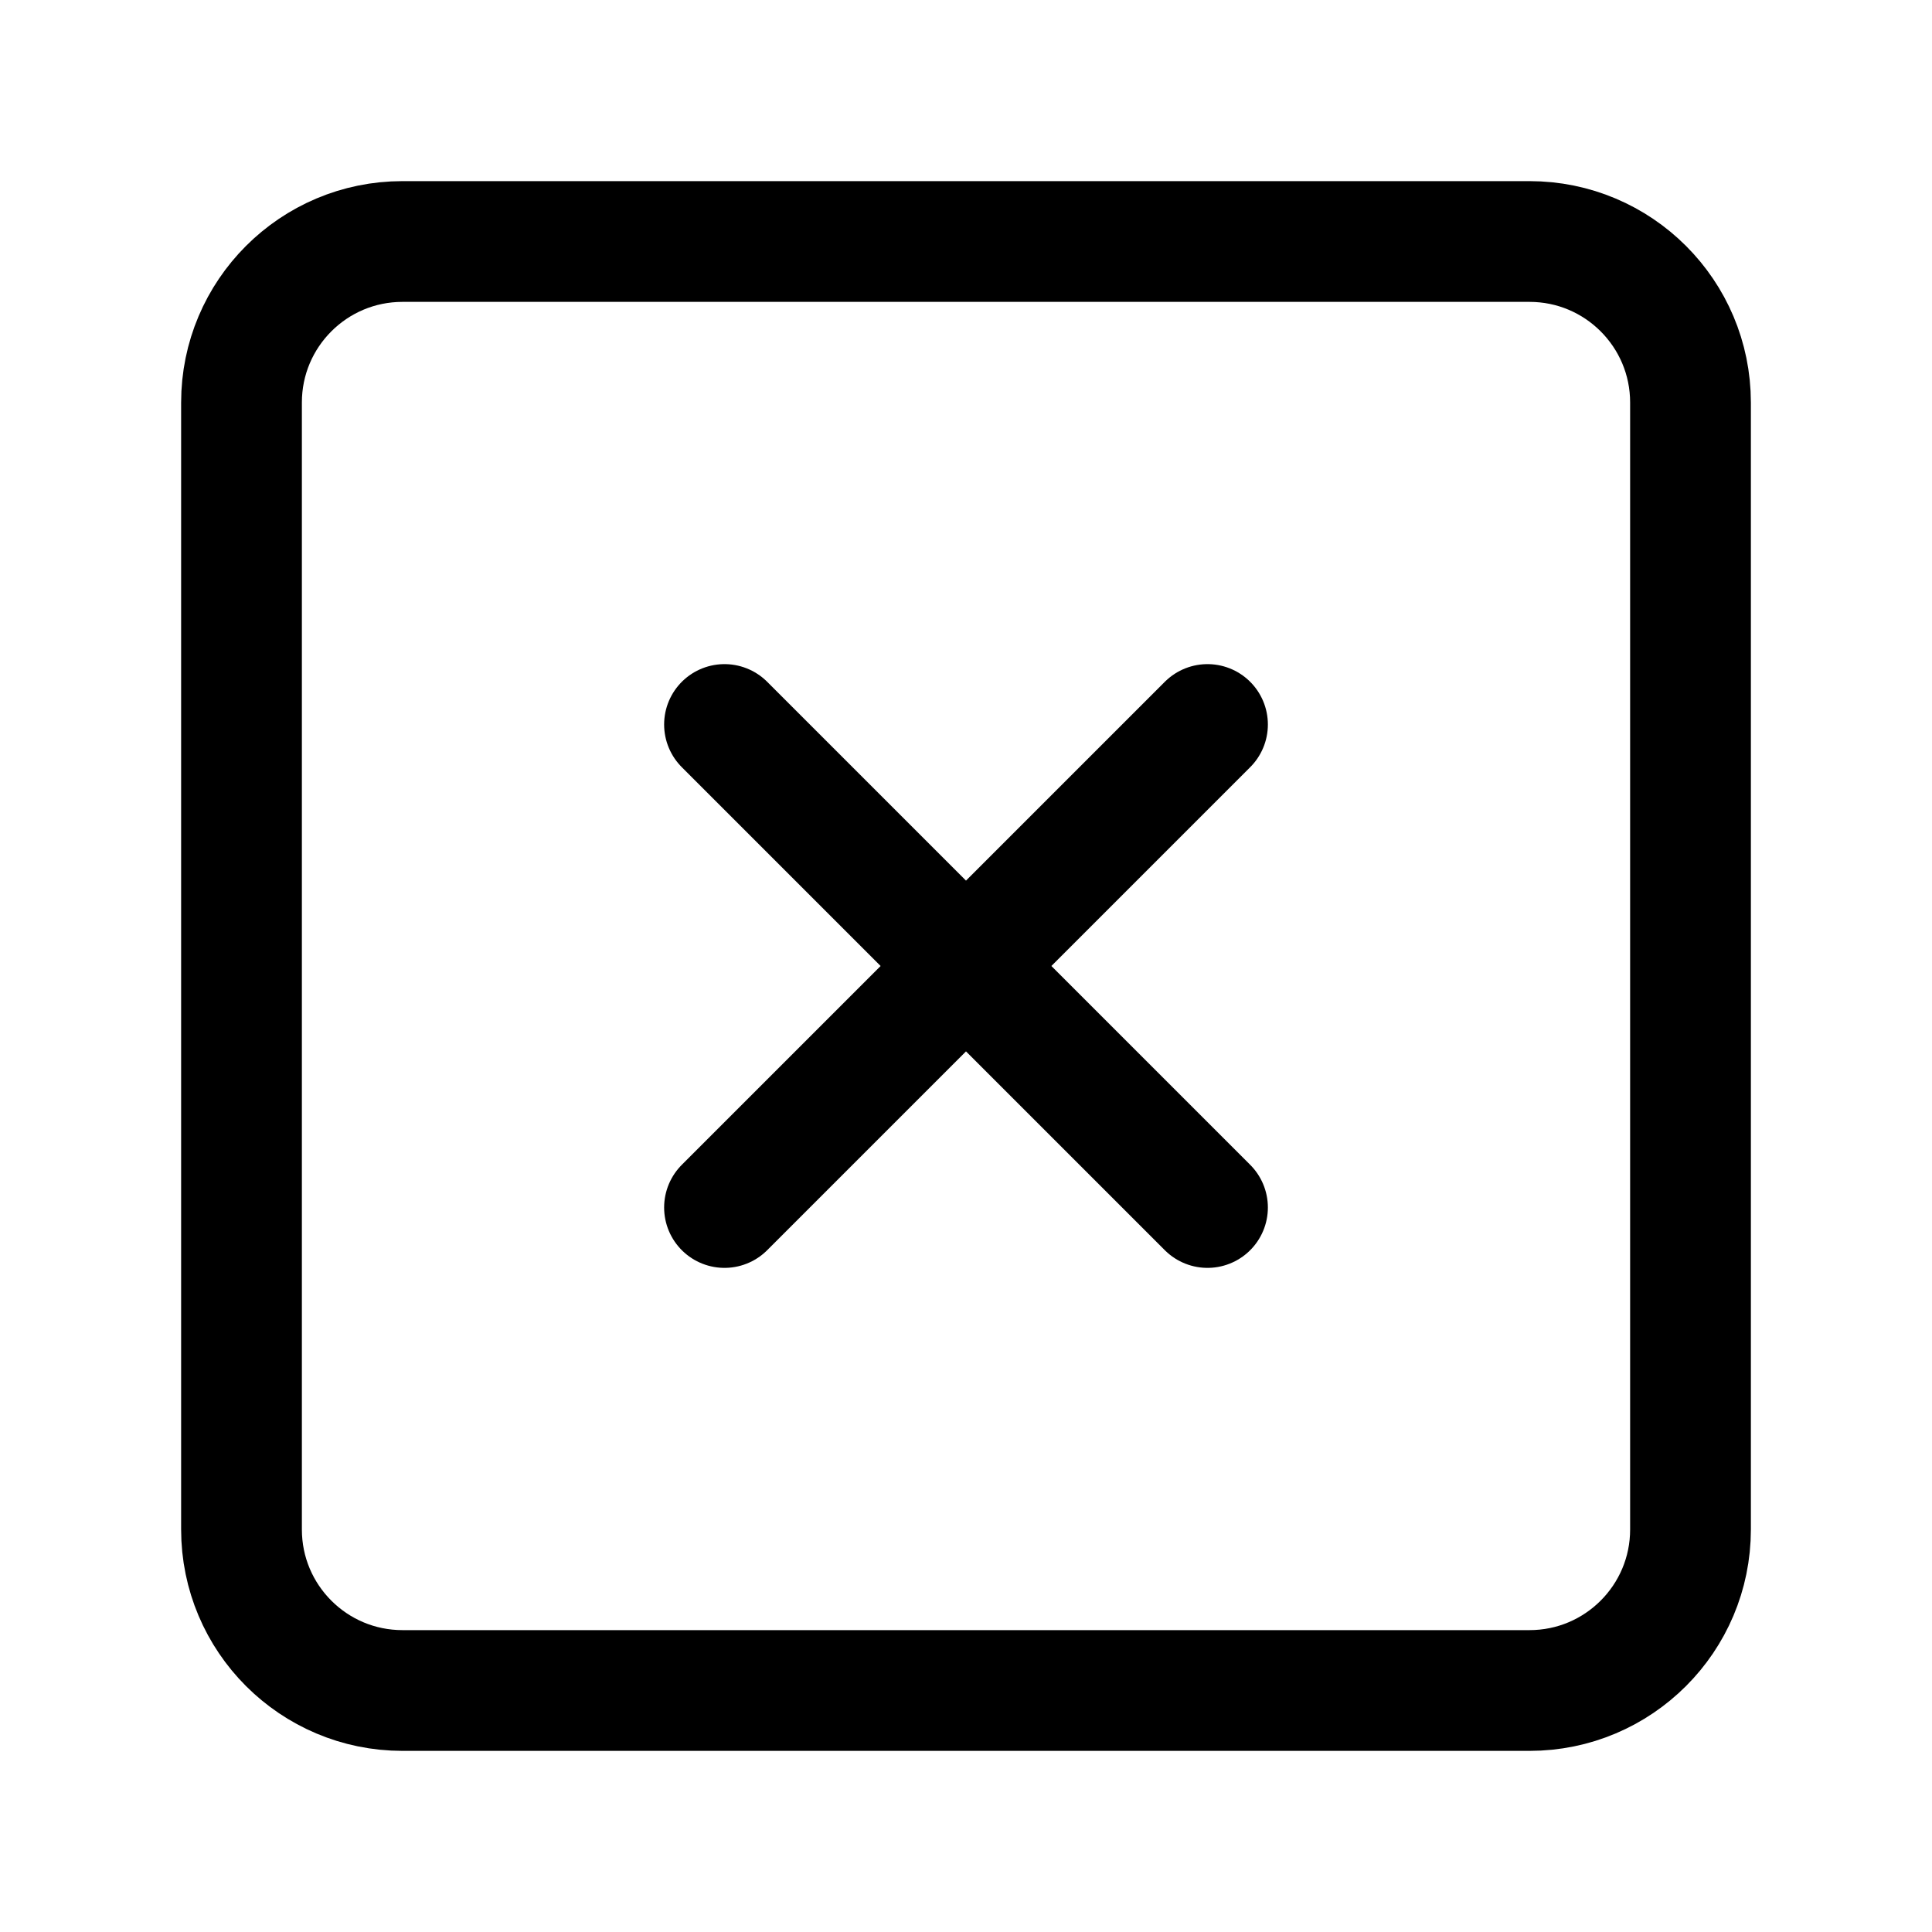
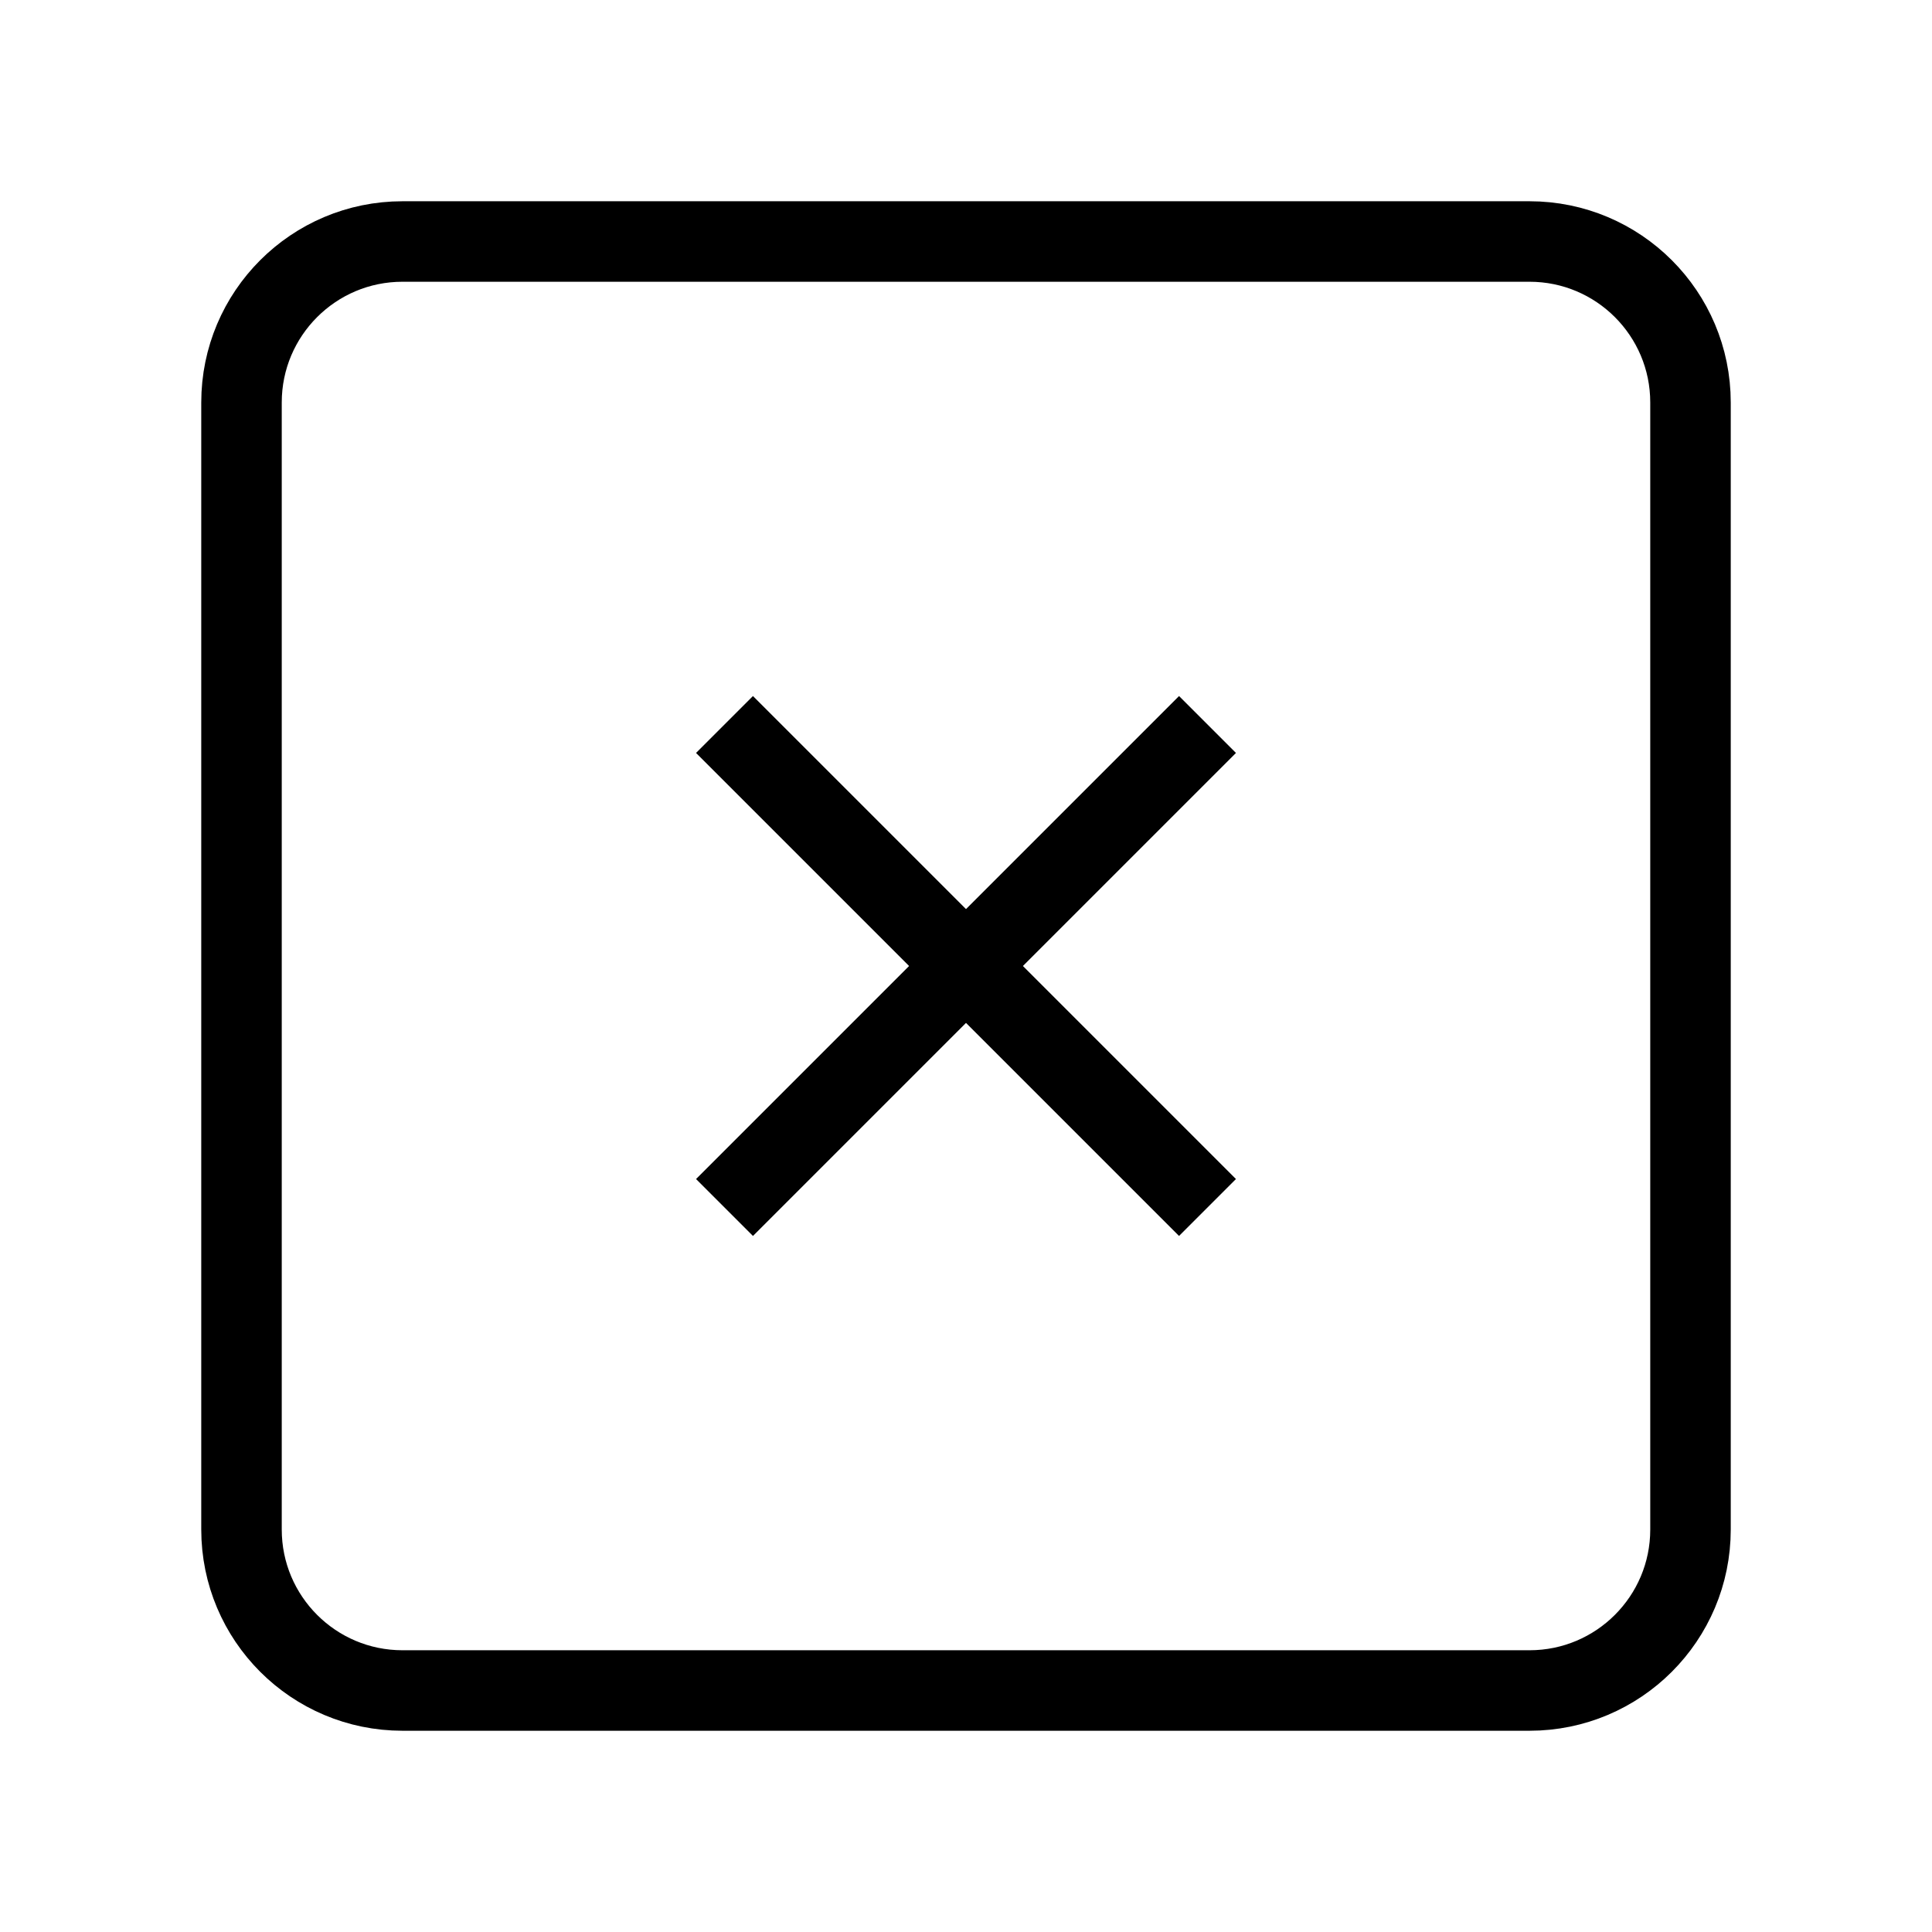
- <svg xmlns="http://www.w3.org/2000/svg" className="icon icon-tabler icon-tabler-square-x" width="24" height="24" viewBox="0 0 24 24" stroke-width="1.5" stroke="currentColor" fill="none" stroke-linecap="round" strokeLinejoin="round">
+ <svg xmlns="http://www.w3.org/2000/svg" className="icon icon-tabler icon-tabler-square-x" width="24" height="24" viewBox="0 0 24 24" strokeWidth="1.5" stroke="currentColor" fill="none" strokeLinecap="round" strokeLinejoin="round">
  <path stroke="none" d="M0 0h24v24H0z" fill="none" />
  <path d="M3 5a2 2 0 0 1 2 -2h14a2 2 0 0 1 2 2v14a2 2 0 0 1 -2 2h-14a2 2 0 0 1 -2 -2v-14z" />
  <path d="M9 9l6 6m0 -6l-6 6" />
</svg>
